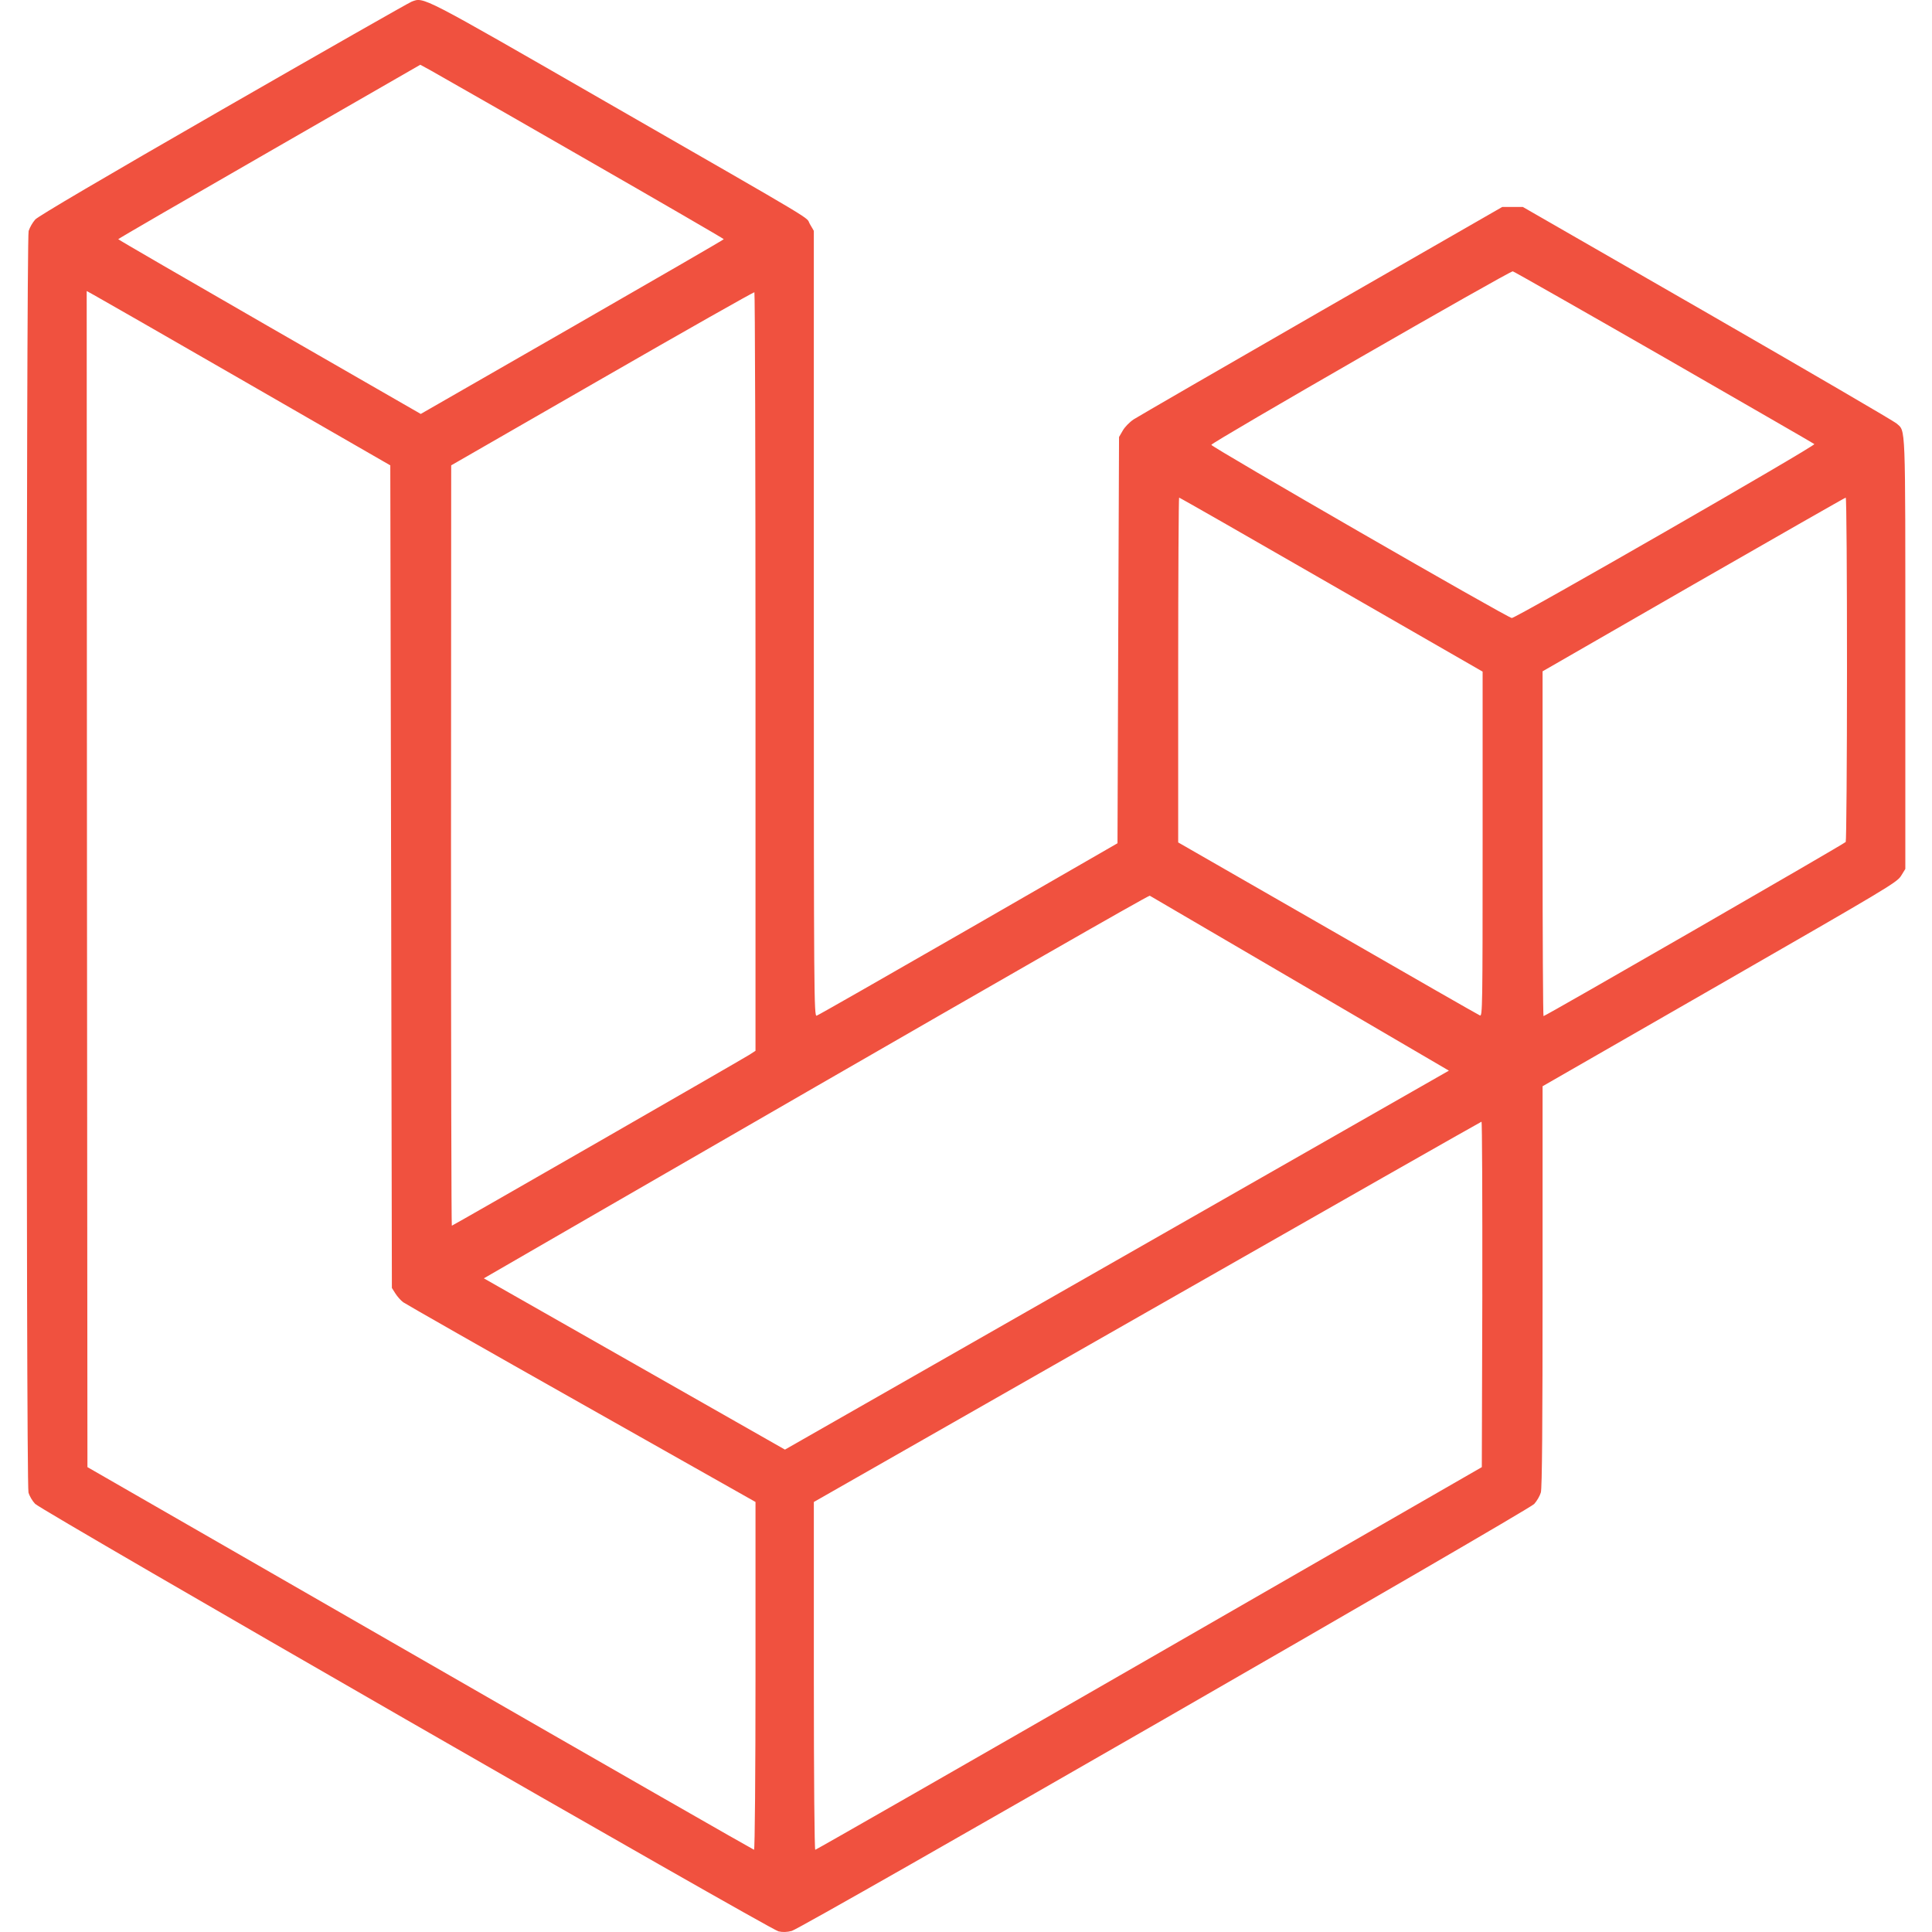
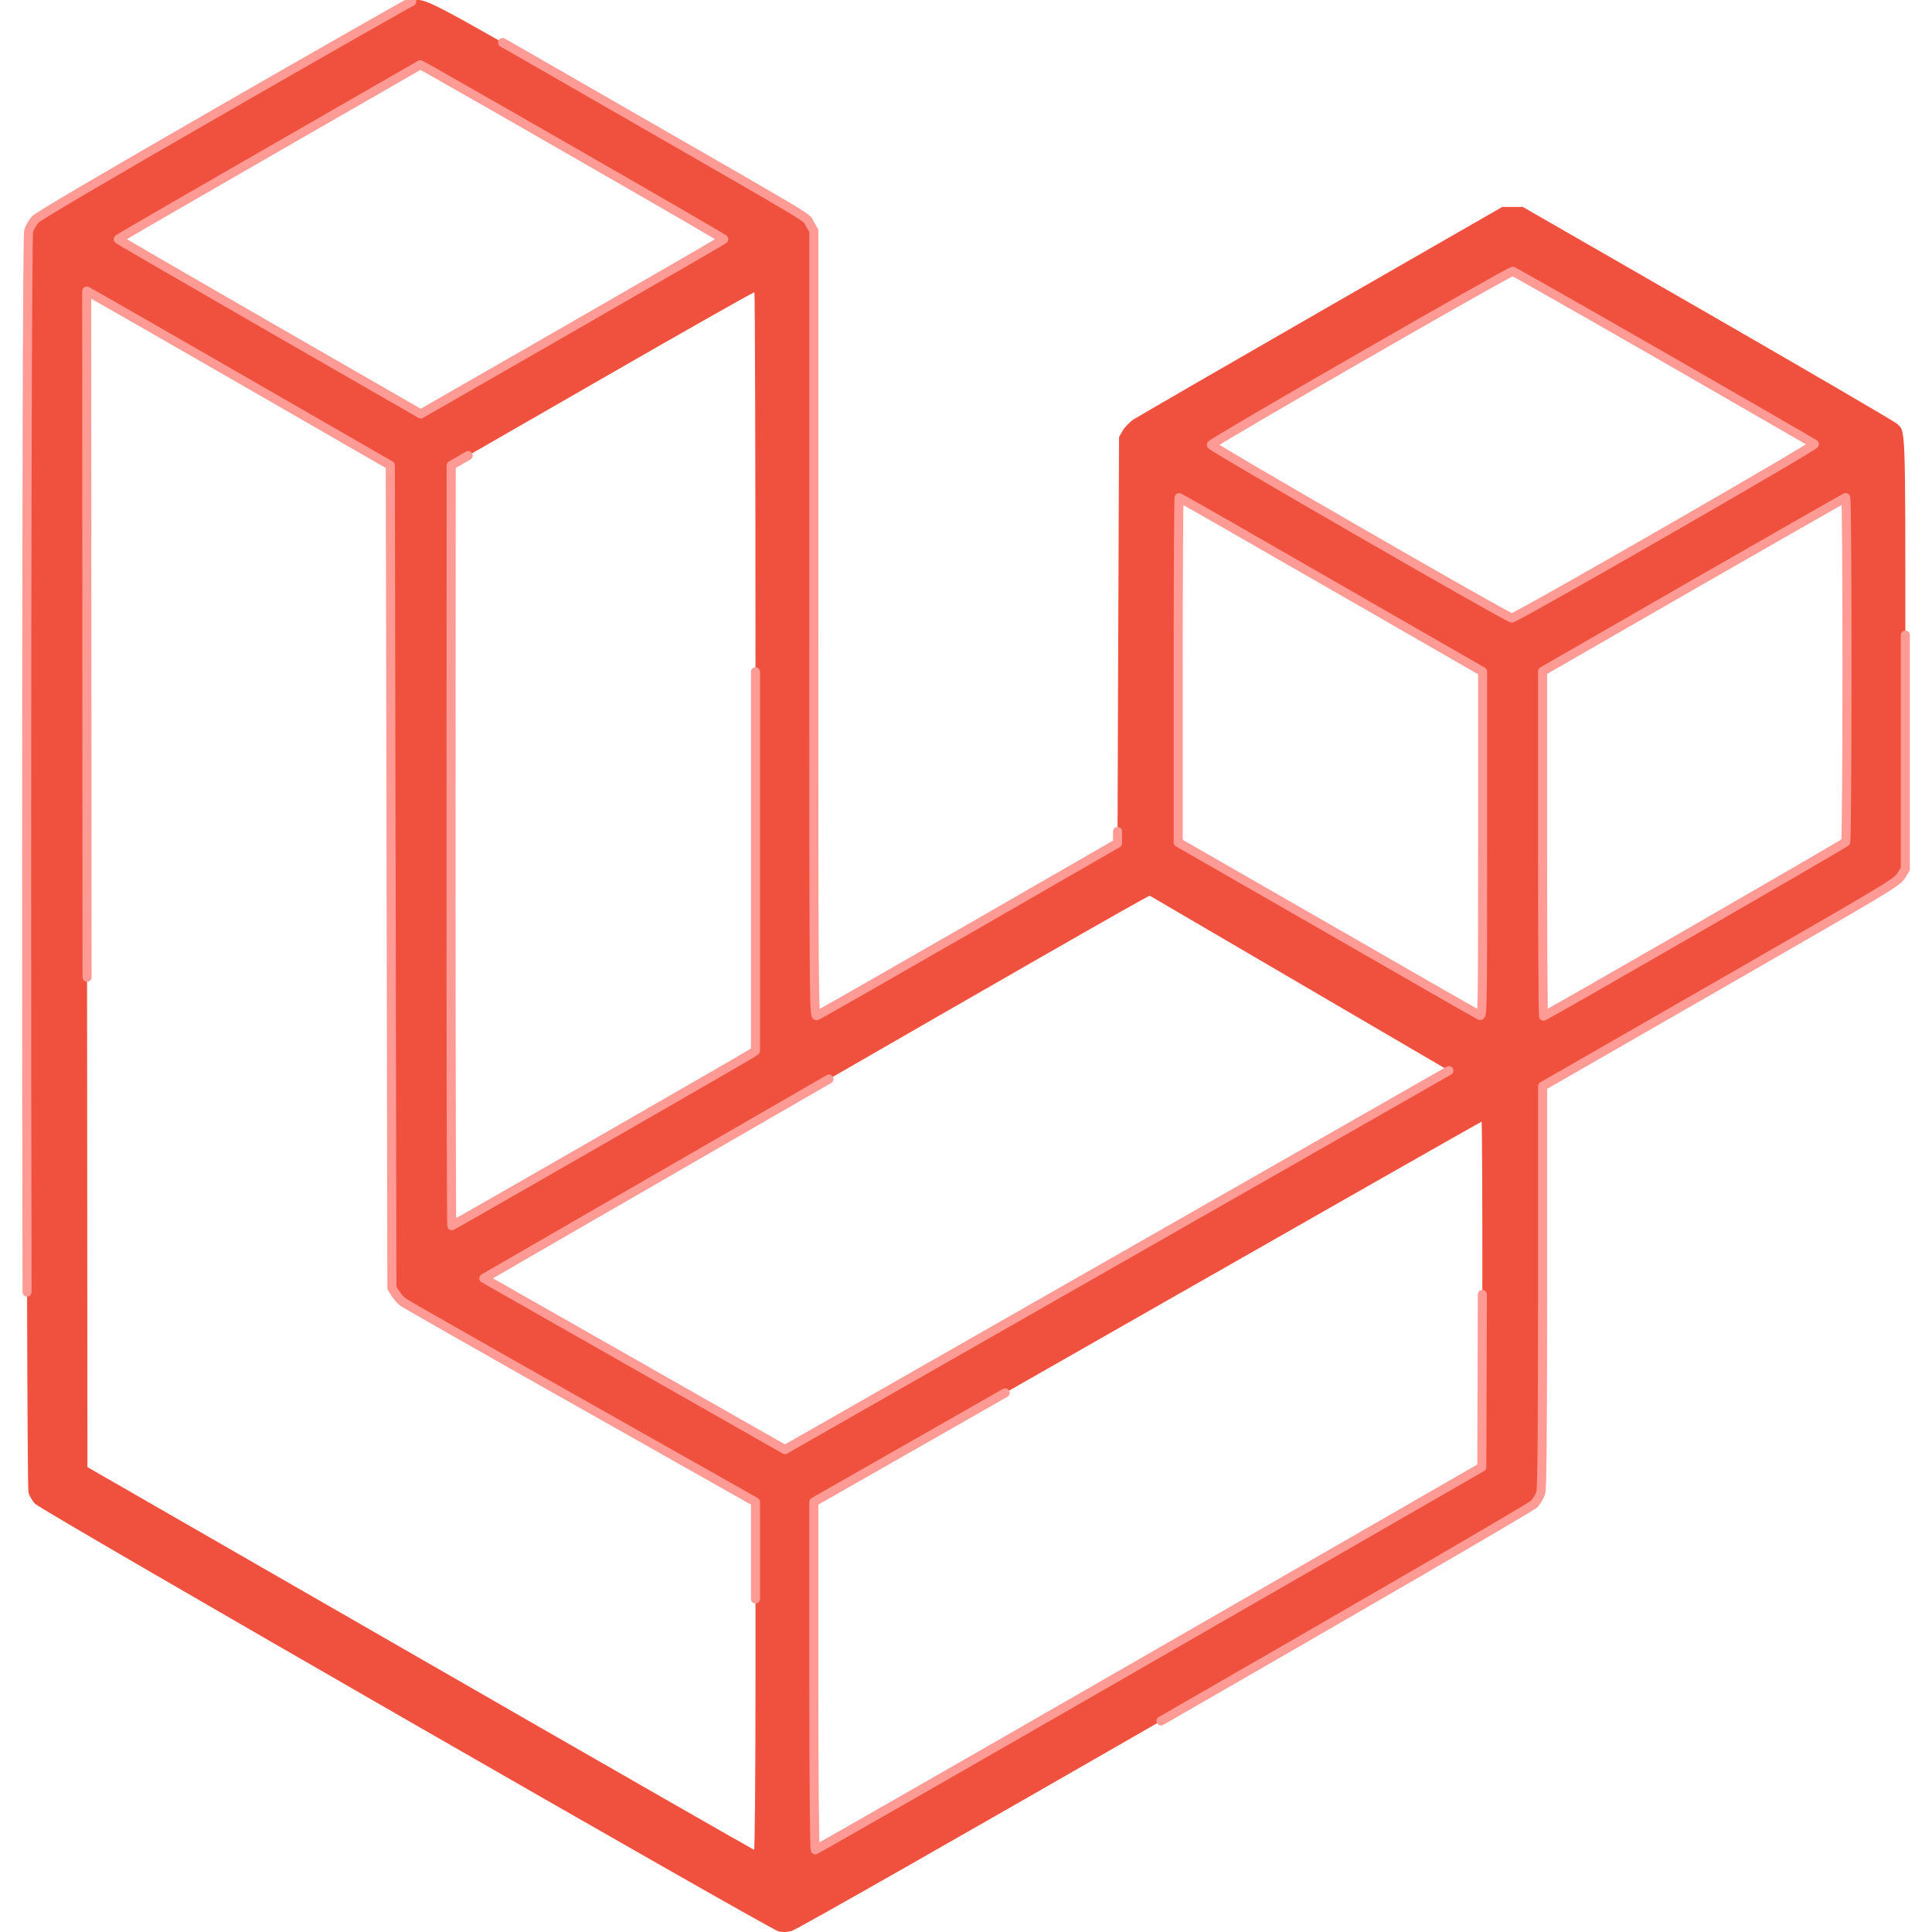
<svg xmlns="http://www.w3.org/2000/svg" viewBox="0 0 24 24" role="img" aria-label="Laravel">
-   <style>@keyframes tss_laravel_al{0%{opacity:0}5%,94%{opacity:1}99%,100%{opacity:0}}.tss_laravel_al{animation:tss_laravel_al 3.6s linear infinite}@keyframes tss_laravel_mv{0%{transform:rotate(-30deg) scale(0.9)}42%{transform:rotate(6deg) scale(1.05)}56%,100%{transform:rotate(0) scale(1)}}.tss_laravel_mv{transform-box:fill-box;transform-origin:50% 50%;animation:tss_laravel_mv 3.6s cubic-bezier(.22,1,.36,1) infinite}@media (prefers-reduced-motion: reduce){.tss_laravel_al,.tss_laravel_mv{animation:none!important}.tss_laravel_al{opacity:1!important}.tss_laravel_mv{transform:none!important}}</style>
+   <style>@keyframes tss_laravel_al{0%{opacity:0}4%,93%{opacity:1}99%,100%{opacity:0}}.tss_laravel_al{animation:tss_laravel_al 3.6s linear infinite}@keyframes tss_laravel_fl{0%,42%{fill-opacity:.25}58%,100%{fill-opacity:1}}.tss_laravel_fl{animation:tss_laravel_fl 3.6s cubic-bezier(.22,1,.36,1) infinite}@keyframes tss_laravel_tr{0%{stroke-dashoffset:100;stroke-opacity:1}44%{stroke-dashoffset:0;stroke-opacity:1}54%{stroke-opacity:1}64%,100%{stroke-opacity:0}}.tss_laravel_tr{stroke-dasharray:100;animation:tss_laravel_tr 3.6s cubic-bezier(.4,0,.2,1) infinite}@media (prefers-reduced-motion: reduce){.tss_laravel_al,.tss_laravel_fl,.tss_laravel_tr{animation:none!important}.tss_laravel_al{opacity:1!important}.tss_laravel_fl{fill-opacity:1!important}.tss_laravel_tr{stroke-opacity:0!important}}</style>
  <g class="tss_laravel_al">
-     <g class="tss_laravel_mv">
+     <g class="tss_laravel_fl">
      <g transform="translate(0 0) scale(0.1875)">
        <path fill="#f0513f" d="M27.271.11c-.2.078-5.82 3.28-12.487 7.112-8.078 4.644-12.227 7.09-12.449 7.32-.19.225-.34.482-.438.76-.167.564-.179 82.985-.01 83.578.061.23.26.568.44.754.436.46 48.664 28.19 49.25 28.324.272.065.577.054.88-.03.658-.165 48.76-27.834 49.188-28.286.175-.195.375-.532.44-.761.084-.273.115-4.58.115-13.655v-13.26l11.726-6.735c11.056-6.357 11.733-6.755 12.017-7.191l.29-.47V43.287c0-15.548.03-14.673-.585-15.235-.165-.146-5.798-3.433-12.53-7.31L100.89 13.71h-1.359l-11.963 6.87c-6.586 3.788-12.184 7.027-12.457 7.203-.272.18-.597.512-.73.753l-.242.417-.054 13.455-.048 13.46-9.879 5.69c-5.434 3.124-9.957 5.71-10.053 5.734-.175.049-.187-1.232-.187-25.966V15.293l-.26-.447c-.326-.545 1.136.324-13.544-8.114C27.803-.348 28.098-.2 27.27.11zm11.317 10.307c5.15 2.955 9.364 5.4 9.364 5.43 0 .031-4.516 2.641-10.035 5.813l-10.041 5.765-10.023-5.764c-5.507-3.173-10.02-5.783-10.02-5.814 0-.03 4.505-2.64 10.013-5.805l9.999-5.752.69.376c3.357 1.907 6.708 3.824 10.053 5.751zm71.668 13.261c5.422 3.122 9.908 5.702 9.95 5.744.114.103-19.774 11.535-20.046 11.523-.272-.008-19.915-11.335-19.907-11.473.01-.157 19.773-11.527 19.973-11.496.091.022 4.607 2.59 10.03 5.702zM16.3 25.328l9.558 5.503.055 27.247.05 27.252.233.368c.122.194.352.459.52.581.158.115 5.477 3.146 11.818 6.724l11.52 6.506v11.527c0 6.326-.043 11.516-.097 11.516-.041 0-10-5.699-22.124-12.676L5.793 97.201l-.03-38.966-.019-38.954.49.271c.283.15 4.807 2.748 10.065 5.775zm33.754 19.18v25.109l-.387.253c-.525.332-19.667 11.335-19.732 11.335-.03 0-.054-11.336-.054-25.193l.012-25.182 10-5.752c5.499-3.165 10.034-5.733 10.088-5.714.039.024.073 11.34.073 25.144zm38.15-5.775 10.023 5.763V55.92c0 10.838-.011 11.42-.176 11.357-.107-.041-4.642-2.64-10.083-5.774l-9.91-5.69v-11.42c0-6.287.032-11.424.062-11.424.043 0 4.577 2.592 10.084 5.764zm34.164 5.587c0 6.254-.042 11.412-.084 11.462-.072.115-19.896 11.538-20.022 11.538-.031 0-.062-5.135-.062-11.423v-11.42l10-5.756c5.507-3.16 10.042-5.752 10.084-5.752.053 0 .084 5.105.084 11.351zM95.993 70.933 52.005 96.04 32.056 84.693S76 59.277 76.176 59.343zm2.215 14.827-.034 11.442-22.028 12.676c-12.12 6.976-22.082 12.675-22.132 12.675-.053 0-.095-4.658-.095-11.516V99.51l22.08-12.592c12.132-6.923 22.101-12.59 22.154-12.602.043 0 .062 5.148.054 11.443z" />
      </g>
    </g>
+     <path class="tss_laravel_tr" pathLength="100" fill="none" stroke="#FF9A94" stroke-width=".6" stroke-linecap="round" stroke-linejoin="round" transform="translate(0 0) scale(0.1875)" d="M27.271.11c-.2.078-5.82 3.28-12.487 7.112-8.078 4.644-12.227 7.09-12.449 7.32-.19.225-.34.482-.438.76-.167.564-.179 82.985-.01 83.578.061.23.26.568.44.754.436.46 48.664 28.19 49.25 28.324.272.065.577.054.88-.03.658-.165 48.76-27.834 49.188-28.286.175-.195.375-.532.44-.761.084-.273.115-4.58.115-13.655v-13.26l11.726-6.735c11.056-6.357 11.733-6.755 12.017-7.191l.29-.47V43.287c0-15.548.03-14.673-.585-15.235-.165-.146-5.798-3.433-12.53-7.31L100.89 13.71h-1.359l-11.963 6.87c-6.586 3.788-12.184 7.027-12.457 7.203-.272.18-.597.512-.73.753l-.242.417-.054 13.455-.048 13.46-9.879 5.69c-5.434 3.124-9.957 5.71-10.053 5.734-.175.049-.187-1.232-.187-25.966V15.293l-.26-.447c-.326-.545 1.136.324-13.544-8.114C27.803-.348 28.098-.2 27.27.11zm11.317 10.307c5.15 2.955 9.364 5.4 9.364 5.43 0 .031-4.516 2.641-10.035 5.813l-10.041 5.765-10.023-5.764c-5.507-3.173-10.02-5.783-10.02-5.814 0-.03 4.505-2.64 10.013-5.805l9.999-5.752.69.376c3.357 1.907 6.708 3.824 10.053 5.751zm71.668 13.261c5.422 3.122 9.908 5.702 9.95 5.744.114.103-19.774 11.535-20.046 11.523-.272-.008-19.915-11.335-19.907-11.473.01-.157 19.773-11.527 19.973-11.496.091.022 4.607 2.59 10.03 5.702zM16.3 25.328l9.558 5.503.055 27.247.05 27.252.233.368c.122.194.352.459.52.581.158.115 5.477 3.146 11.818 6.724l11.52 6.506v11.527c0 6.326-.043 11.516-.097 11.516-.041 0-10-5.699-22.124-12.676L5.793 97.201l-.03-38.966-.019-38.954.49.271c.283.15 4.807 2.748 10.065 5.775zm33.754 19.18v25.109l-.387.253c-.525.332-19.667 11.335-19.732 11.335-.03 0-.054-11.336-.054-25.193l.012-25.182 10-5.752c5.499-3.165 10.034-5.733 10.088-5.714.039.024.073 11.34.073 25.144zm38.15-5.775 10.023 5.763V55.92c0 10.838-.011 11.42-.176 11.357-.107-.041-4.642-2.64-10.083-5.774l-9.91-5.69v-11.42c0-6.287.032-11.424.062-11.424.043 0 4.577 2.592 10.084 5.764zm34.164 5.587c0 6.254-.042 11.412-.084 11.462-.072.115-19.896 11.538-20.022 11.538-.031 0-.062-5.135-.062-11.423v-11.42l10-5.756c5.507-3.16 10.042-5.752 10.084-5.752.053 0 .084 5.105.084 11.351zM95.993 70.933 52.005 96.04 32.056 84.693S76 59.277 76.176 59.343zm2.215 14.827-.034 11.442-22.028 12.676c-12.12 6.976-22.082 12.675-22.132 12.675-.053 0-.095-4.658-.095-11.516V99.51l22.08-12.592c12.132-6.923 22.101-12.59 22.154-12.602.043 0 .062 5.148.054 11.443z" />
  </g>
</svg>
